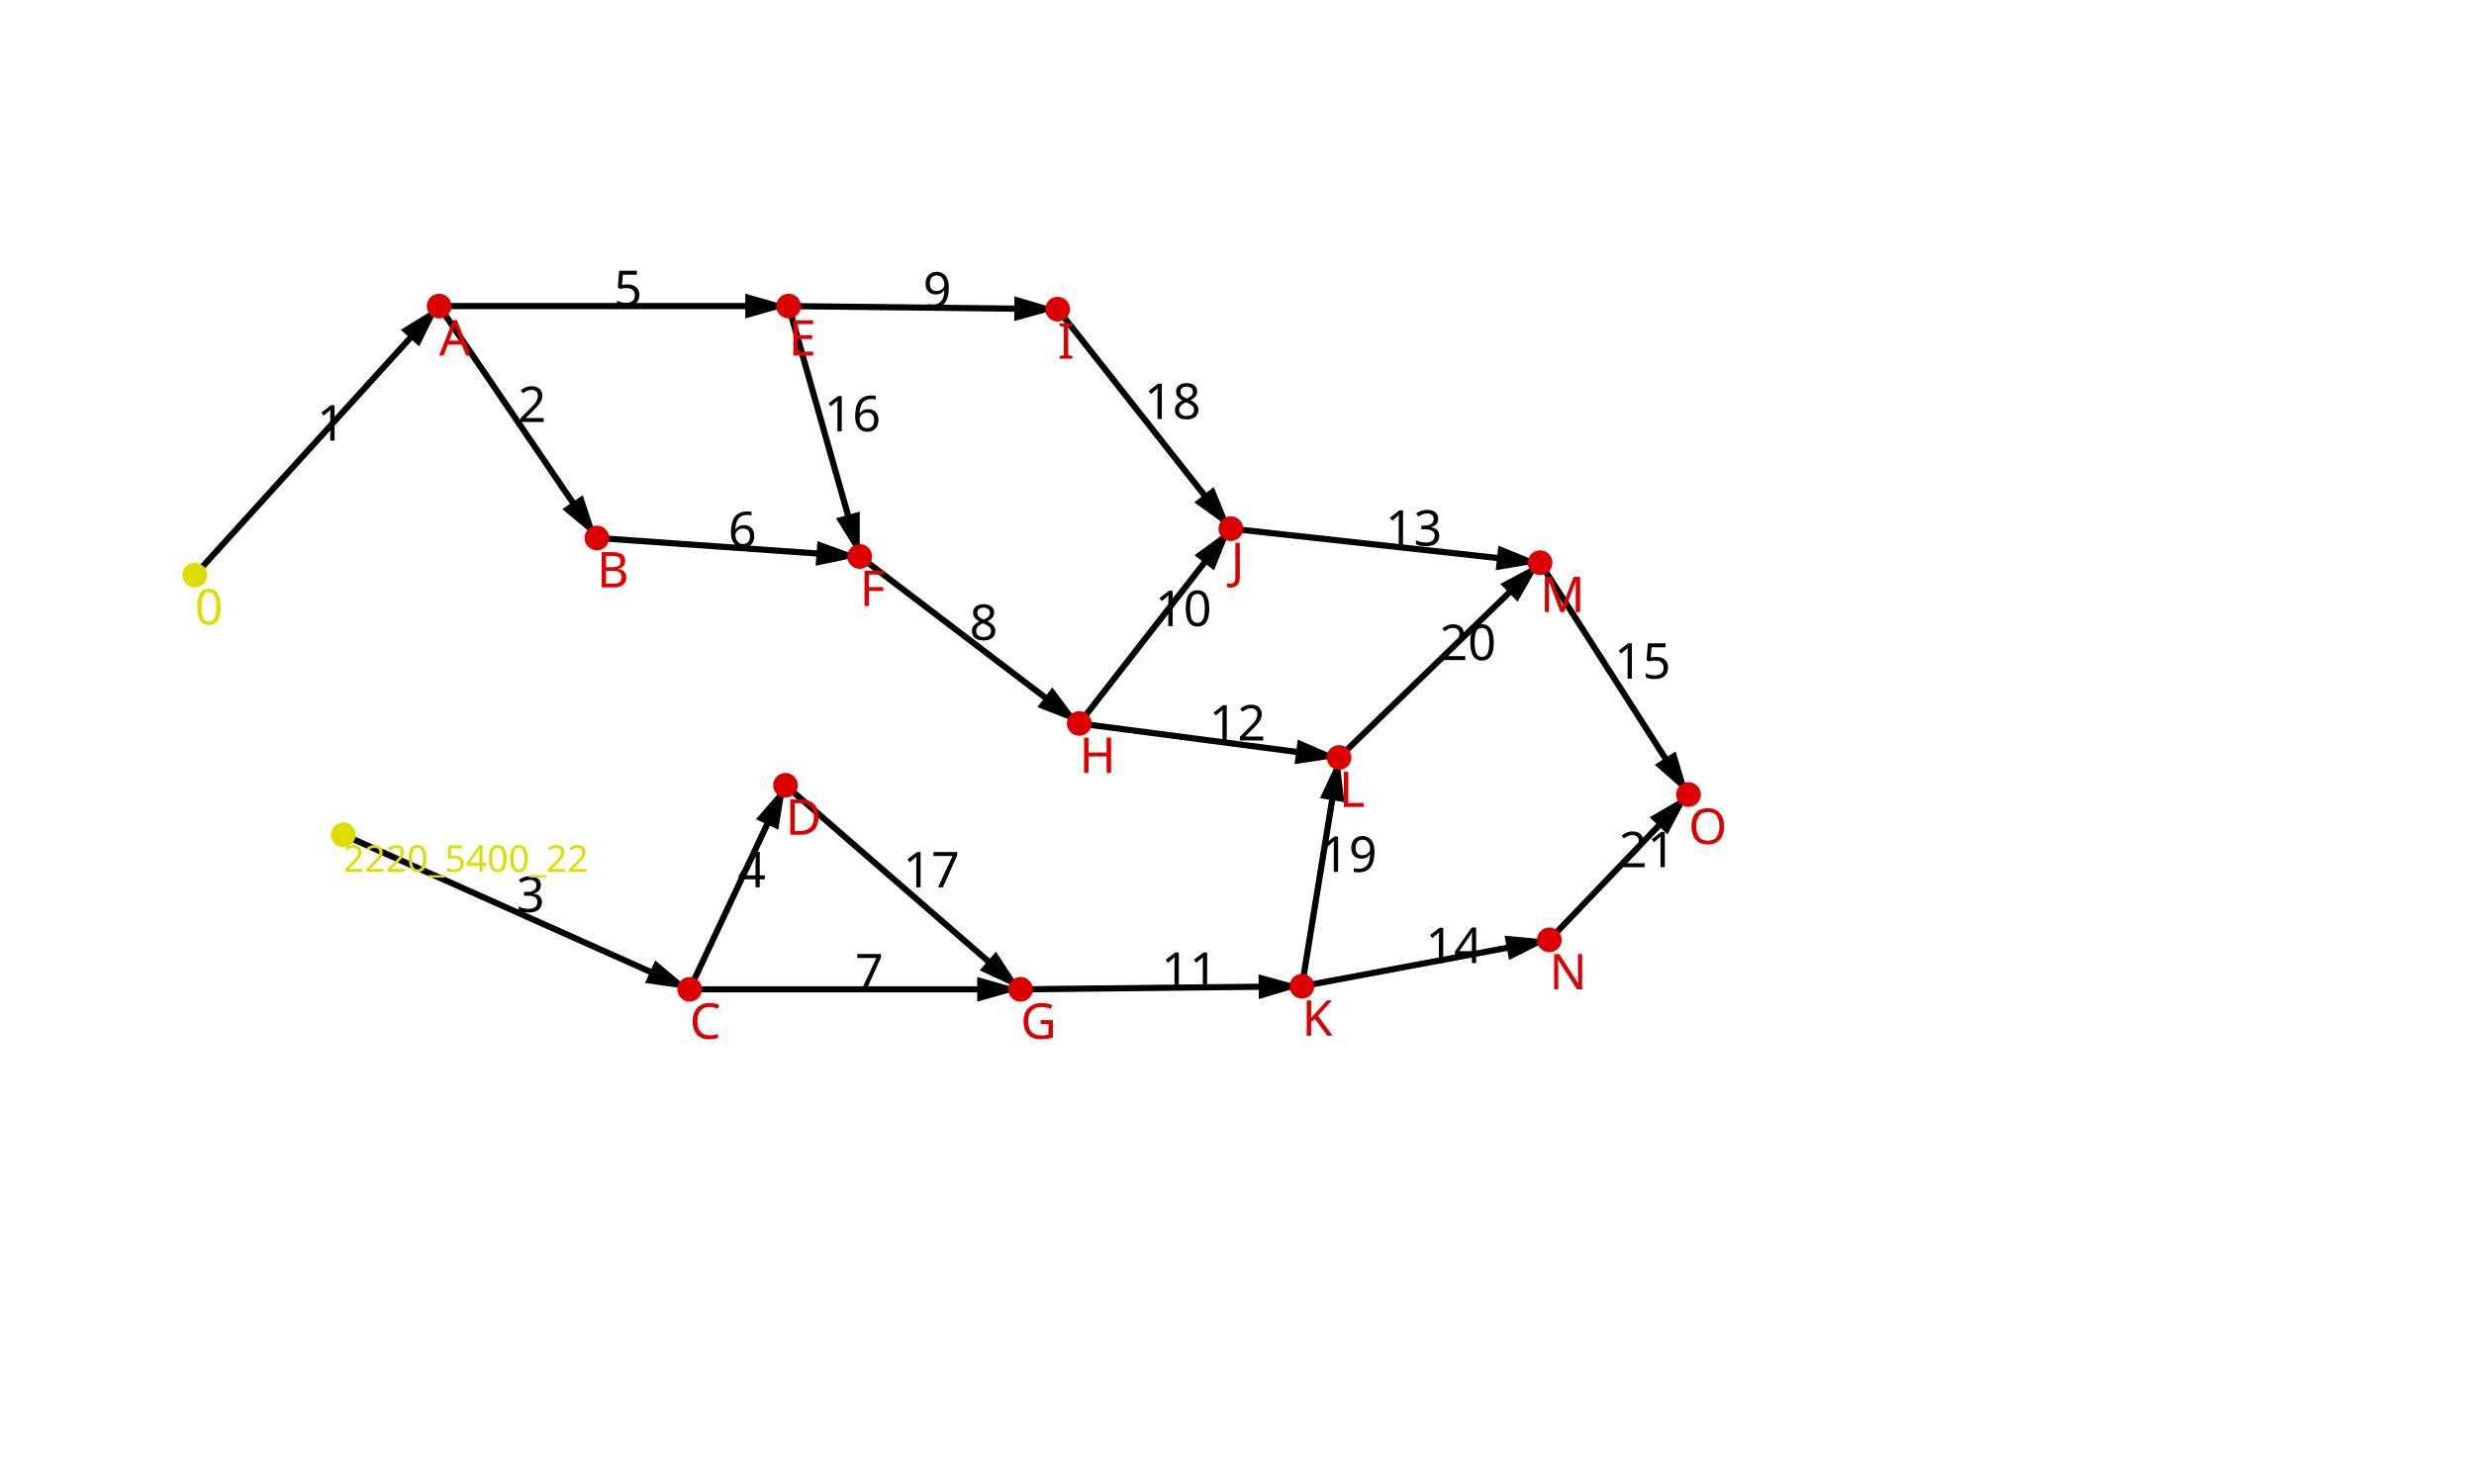
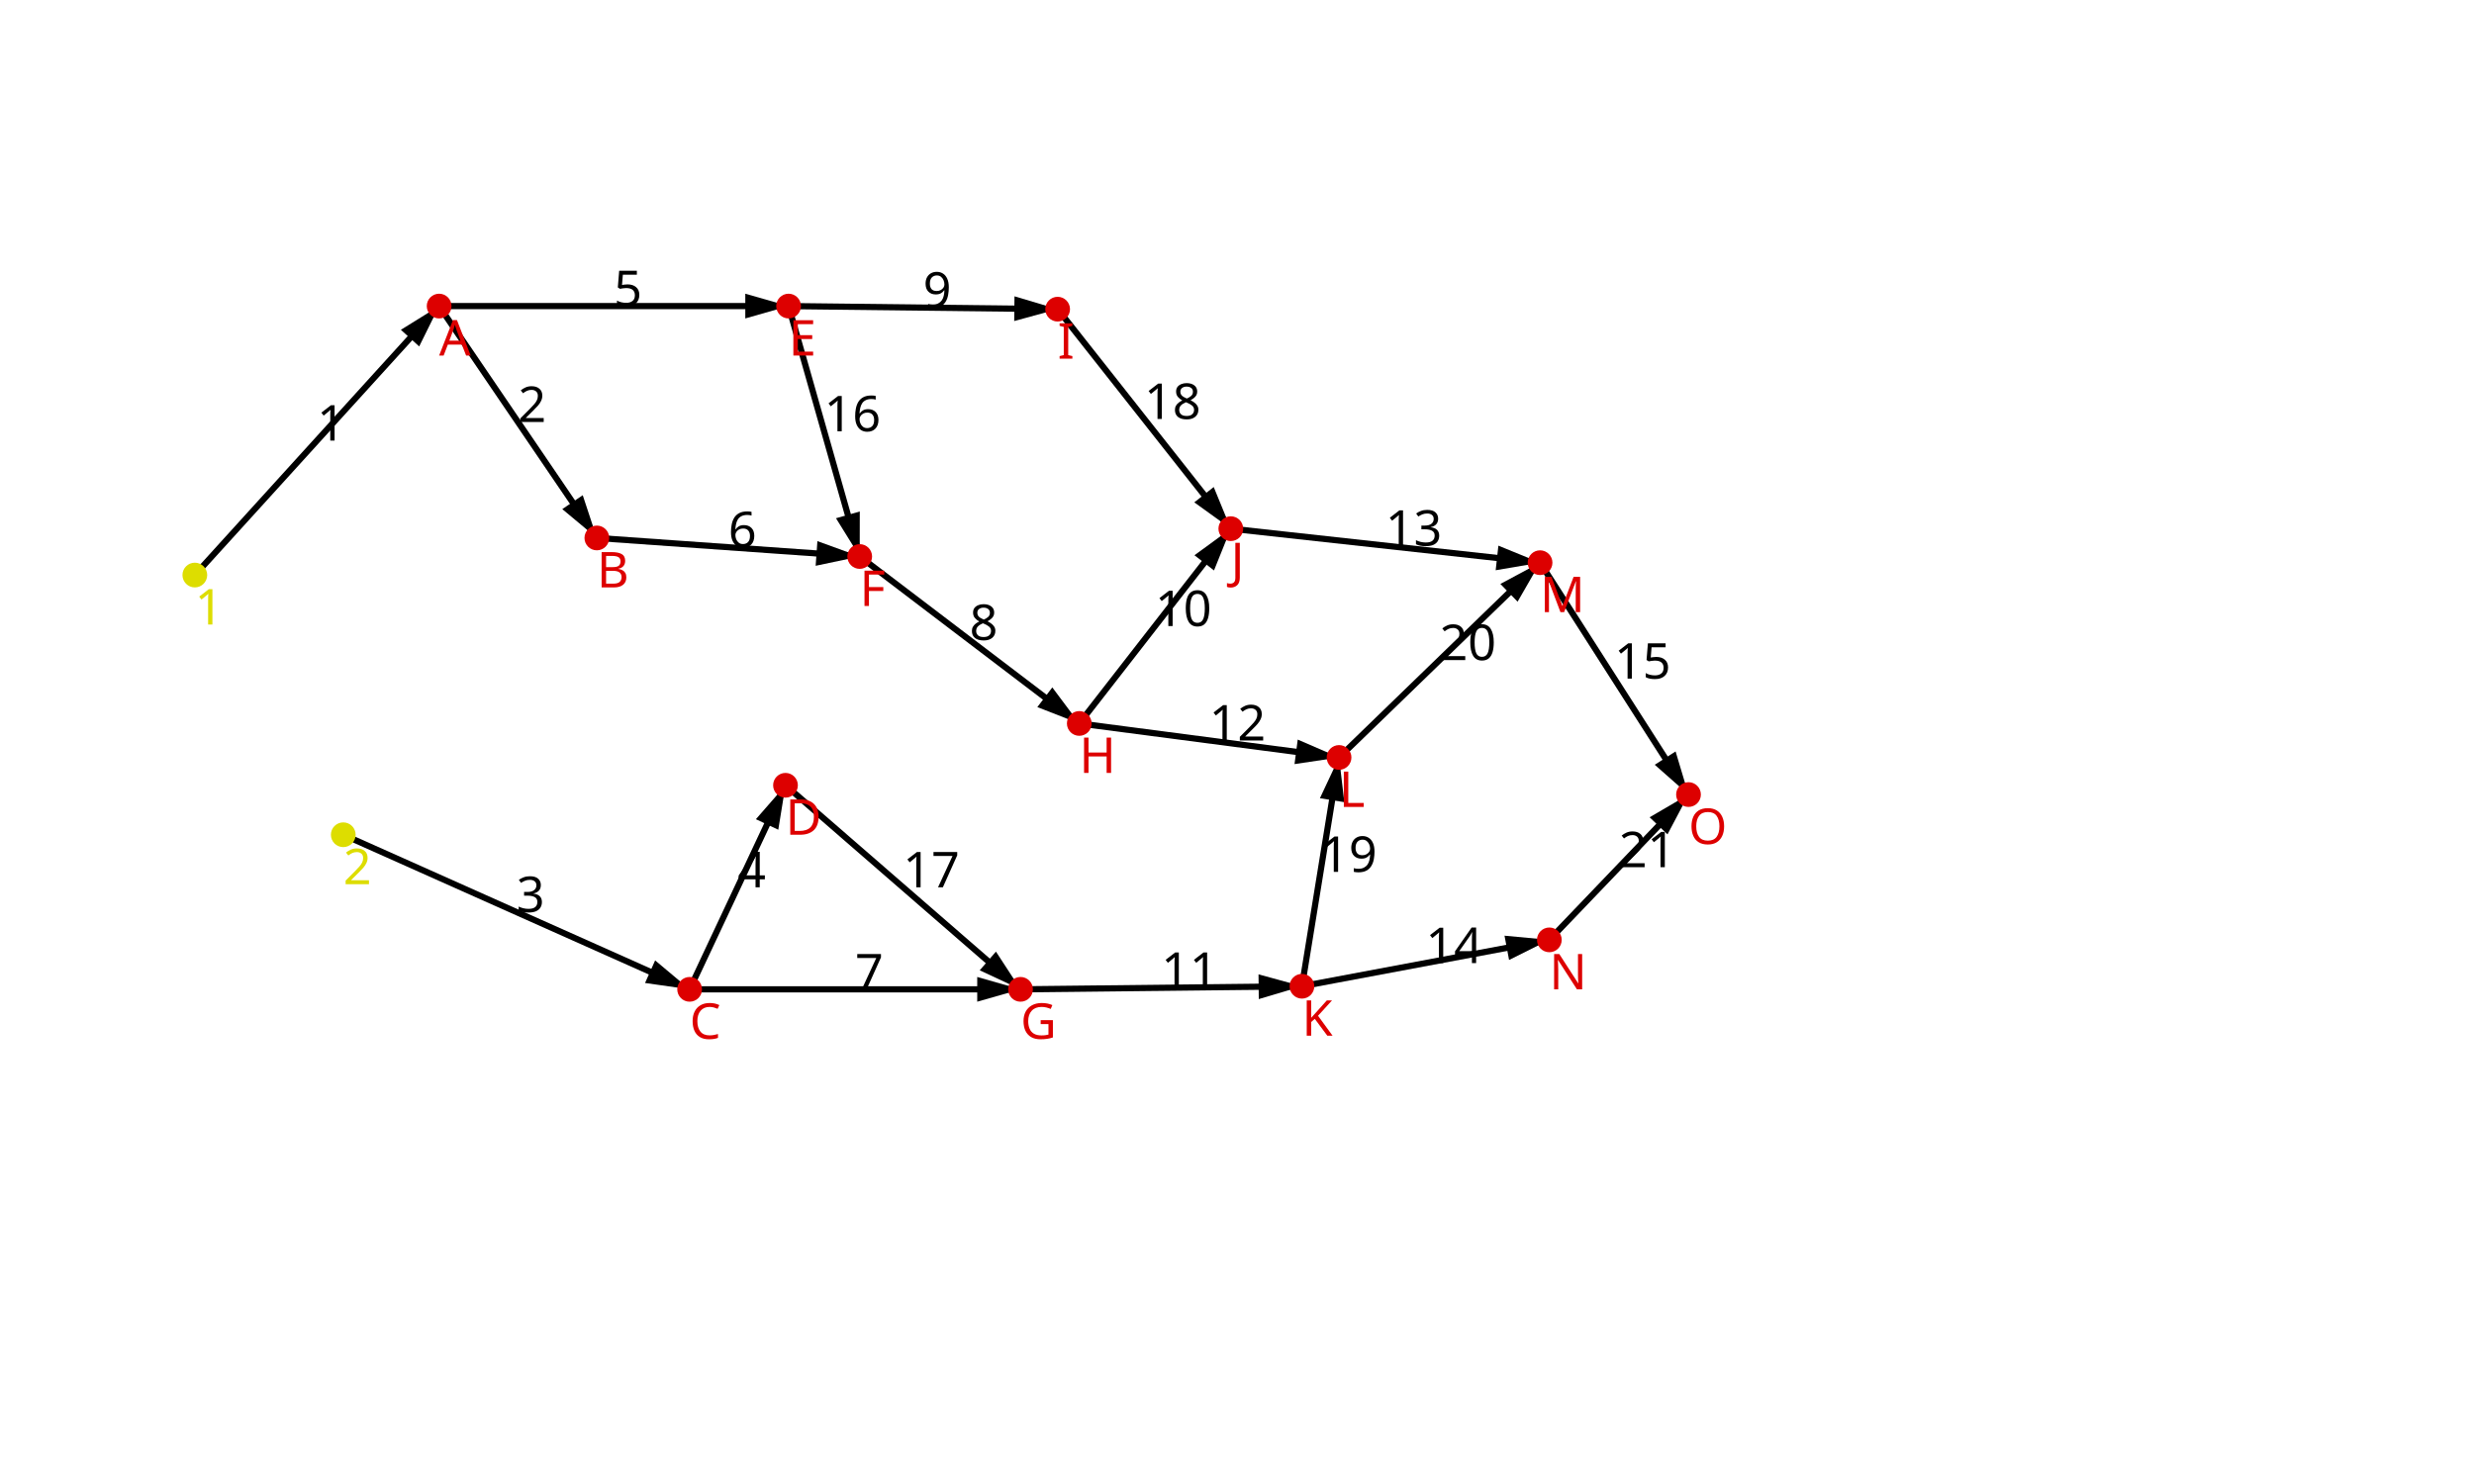
<svg xmlns="http://www.w3.org/2000/svg" version="1.1" width="800" height="480">
  <defs>
    <marker id="arrow" refX="7" refY="2" markerWidth="6" markerHeight="9" orient="auto" markerUnits="strokeWidth">
      <path d="M0,0 L0,4 L7,2 z" fill="#000" />
    </marker>
  </defs>
  <line x1="63" y1="186" x2="142" y2="99" stroke="black" stroke-width="2" marker-end="url(#arrow)" />
  <text x="102.5" y="142.5" font-family="sans-serif" font-size="16">1</text>
  <line x1="142" y1="99" x2="193" y2="174" stroke="black" stroke-width="2" marker-end="url(#arrow)" />
  <text x="167.5" y="136.5" font-family="sans-serif" font-size="16">2</text>
  <line x1="111" y1="270" x2="223" y2="320" stroke="black" stroke-width="2" marker-end="url(#arrow)" />
  <text x="167" y="295" font-family="sans-serif" font-size="16">3</text>
  <line x1="223" y1="320" x2="254" y2="254" stroke="black" stroke-width="2" marker-end="url(#arrow)" />
  <text x="238.5" y="287" font-family="sans-serif" font-size="16">4</text>
  <line x1="142" y1="99" x2="255" y2="99" stroke="black" stroke-width="2" marker-end="url(#arrow)" />
  <text x="198.5" y="99" font-family="sans-serif" font-size="16">5</text>
  <line x1="193" y1="174" x2="278" y2="180" stroke="black" stroke-width="2" marker-end="url(#arrow)" />
  <text x="235.5" y="177" font-family="sans-serif" font-size="16">6</text>
  <line x1="223" y1="320" x2="330" y2="320" stroke="black" stroke-width="2" marker-end="url(#arrow)" />
  <text x="276.5" y="320" font-family="sans-serif" font-size="16">7</text>
  <line x1="278" y1="180" x2="349" y2="234" stroke="black" stroke-width="2" marker-end="url(#arrow)" />
  <text x="313.5" y="207" font-family="sans-serif" font-size="16">8</text>
  <line x1="255" y1="99" x2="342" y2="100" stroke="black" stroke-width="2" marker-end="url(#arrow)" />
  <text x="298.5" y="99.5" font-family="sans-serif" font-size="16">9</text>
  <line x1="349" y1="234" x2="398" y2="171" stroke="black" stroke-width="2" marker-end="url(#arrow)" />
  <text x="373.5" y="202.5" font-family="sans-serif" font-size="16">10</text>
  <line x1="330" y1="320" x2="421" y2="319" stroke="black" stroke-width="2" marker-end="url(#arrow)" />
  <text x="375.5" y="319.5" font-family="sans-serif" font-size="16">11</text>
  <line x1="349" y1="234" x2="433" y2="245" stroke="black" stroke-width="2" marker-end="url(#arrow)" />
  <text x="391" y="239.5" font-family="sans-serif" font-size="16">12</text>
  <line x1="398" y1="171" x2="498" y2="182" stroke="black" stroke-width="2" marker-end="url(#arrow)" />
  <text x="448" y="176.5" font-family="sans-serif" font-size="16">13</text>
  <line x1="421" y1="319" x2="501" y2="304" stroke="black" stroke-width="2" marker-end="url(#arrow)" />
  <text x="461" y="311.5" font-family="sans-serif" font-size="16">14</text>
  <line x1="498" y1="182" x2="546" y2="257" stroke="black" stroke-width="2" marker-end="url(#arrow)" />
  <text x="522" y="219.5" font-family="sans-serif" font-size="16">15</text>
  <line x1="255" y1="99" x2="278" y2="180" stroke="black" stroke-width="2" marker-end="url(#arrow)" />
  <text x="266.5" y="139.5" font-family="sans-serif" font-size="16">16</text>
  <line x1="254" y1="254" x2="330" y2="320" stroke="black" stroke-width="2" marker-end="url(#arrow)" />
  <text x="292" y="287" font-family="sans-serif" font-size="16">17</text>
  <line x1="342" y1="100" x2="398" y2="171" stroke="black" stroke-width="2" marker-end="url(#arrow)" />
  <text x="370" y="135.5" font-family="sans-serif" font-size="16">18</text>
  <line x1="421" y1="319" x2="433" y2="245" stroke="black" stroke-width="2" marker-end="url(#arrow)" />
  <text x="427" y="282" font-family="sans-serif" font-size="16">19</text>
  <line x1="433" y1="245" x2="498" y2="182" stroke="black" stroke-width="2" marker-end="url(#arrow)" />
  <text x="465.5" y="213.5" font-family="sans-serif" font-size="16">20</text>
  <line x1="501" y1="304" x2="546" y2="257" stroke="black" stroke-width="2" marker-end="url(#arrow)" />
  <text x="523.5" y="280.5" font-family="sans-serif" font-size="16">21</text>
  <circle cx="63" cy="186" r="4" style="fill:#dd0;" />
-   <text x="63" y="202" style="fill:#dd0" font-family="sans-serif" font-size="16">0</text>
+   <text x="63" y="202" style="fill:#dd0" font-family="sans-serif" font-size="16">1</text>
+   <circle cx="111" cy="270" r="4" style="fill:#dd0;" />
+   <text x="111" y="286" style="fill:#dd0" font-family="sans-serif" font-size="16">2</text>
  <circle cx="142" cy="99" r="4" style="fill:#d00;" />
  <text x="142" y="115" style="fill:#d00" font-family="sans-serif" font-size="16">A</text>
  <circle cx="193" cy="174" r="4" style="fill:#d00;" />
  <text x="193" y="190" style="fill:#d00" font-family="sans-serif" font-size="16">B</text>
  <circle cx="255" cy="99" r="4" style="fill:#d00;" />
  <text x="255" y="115" style="fill:#d00" font-family="sans-serif" font-size="16">E</text>
  <circle cx="278" cy="180" r="4" style="fill:#d00;" />
  <text x="278" y="196" style="fill:#d00" font-family="sans-serif" font-size="16">F</text>
  <circle cx="342" cy="100" r="4" style="fill:#d00;" />
  <text x="342" y="116" style="fill:#d00" font-family="sans-serif" font-size="16">I</text>
  <circle cx="349" cy="234" r="4" style="fill:#d00;" />
  <text x="349" y="250" style="fill:#d00" font-family="sans-serif" font-size="16">H</text>
  <circle cx="398" cy="171" r="4" style="fill:#d00;" />
  <text x="398" y="187" style="fill:#d00" font-family="sans-serif" font-size="16">J</text>
  <circle cx="223" cy="320" r="4" style="fill:#d00;" />
  <text x="223" y="336" style="fill:#d00" font-family="sans-serif" font-size="16">C</text>
-   <circle cx="111" cy="270" r="4" style="fill:#dd0;" />
-   <text x="111" y="282" style="fill:#dd0" font-family="sans-serif" font-size="12">2220_5400_22</text>
  <circle cx="254" cy="254" r="4" style="fill:#d00;" />
  <text x="254" y="270" style="fill:#d00" font-family="sans-serif" font-size="16">D</text>
  <circle cx="330" cy="320" r="4" style="fill:#d00;" />
  <text x="330" y="336" style="fill:#d00" font-family="sans-serif" font-size="16">G</text>
  <circle cx="433" cy="245" r="4" style="fill:#d00;" />
  <text x="433" y="261" style="fill:#d00" font-family="sans-serif" font-size="16">L</text>
  <circle cx="421" cy="319" r="4" style="fill:#d00;" />
  <text x="421" y="335" style="fill:#d00" font-family="sans-serif" font-size="16">K</text>
  <circle cx="498" cy="182" r="4" style="fill:#d00;" />
  <text x="498" y="198" style="fill:#d00" font-family="sans-serif" font-size="16">M</text>
  <circle cx="546" cy="257" r="4" style="fill:#d00;" />
  <text x="546" y="273" style="fill:#d00" font-family="sans-serif" font-size="16">O</text>
  <circle cx="501" cy="304" r="4" style="fill:#d00;" />
  <text x="501" y="320" style="fill:#d00" font-family="sans-serif" font-size="16">N</text>
</svg>
